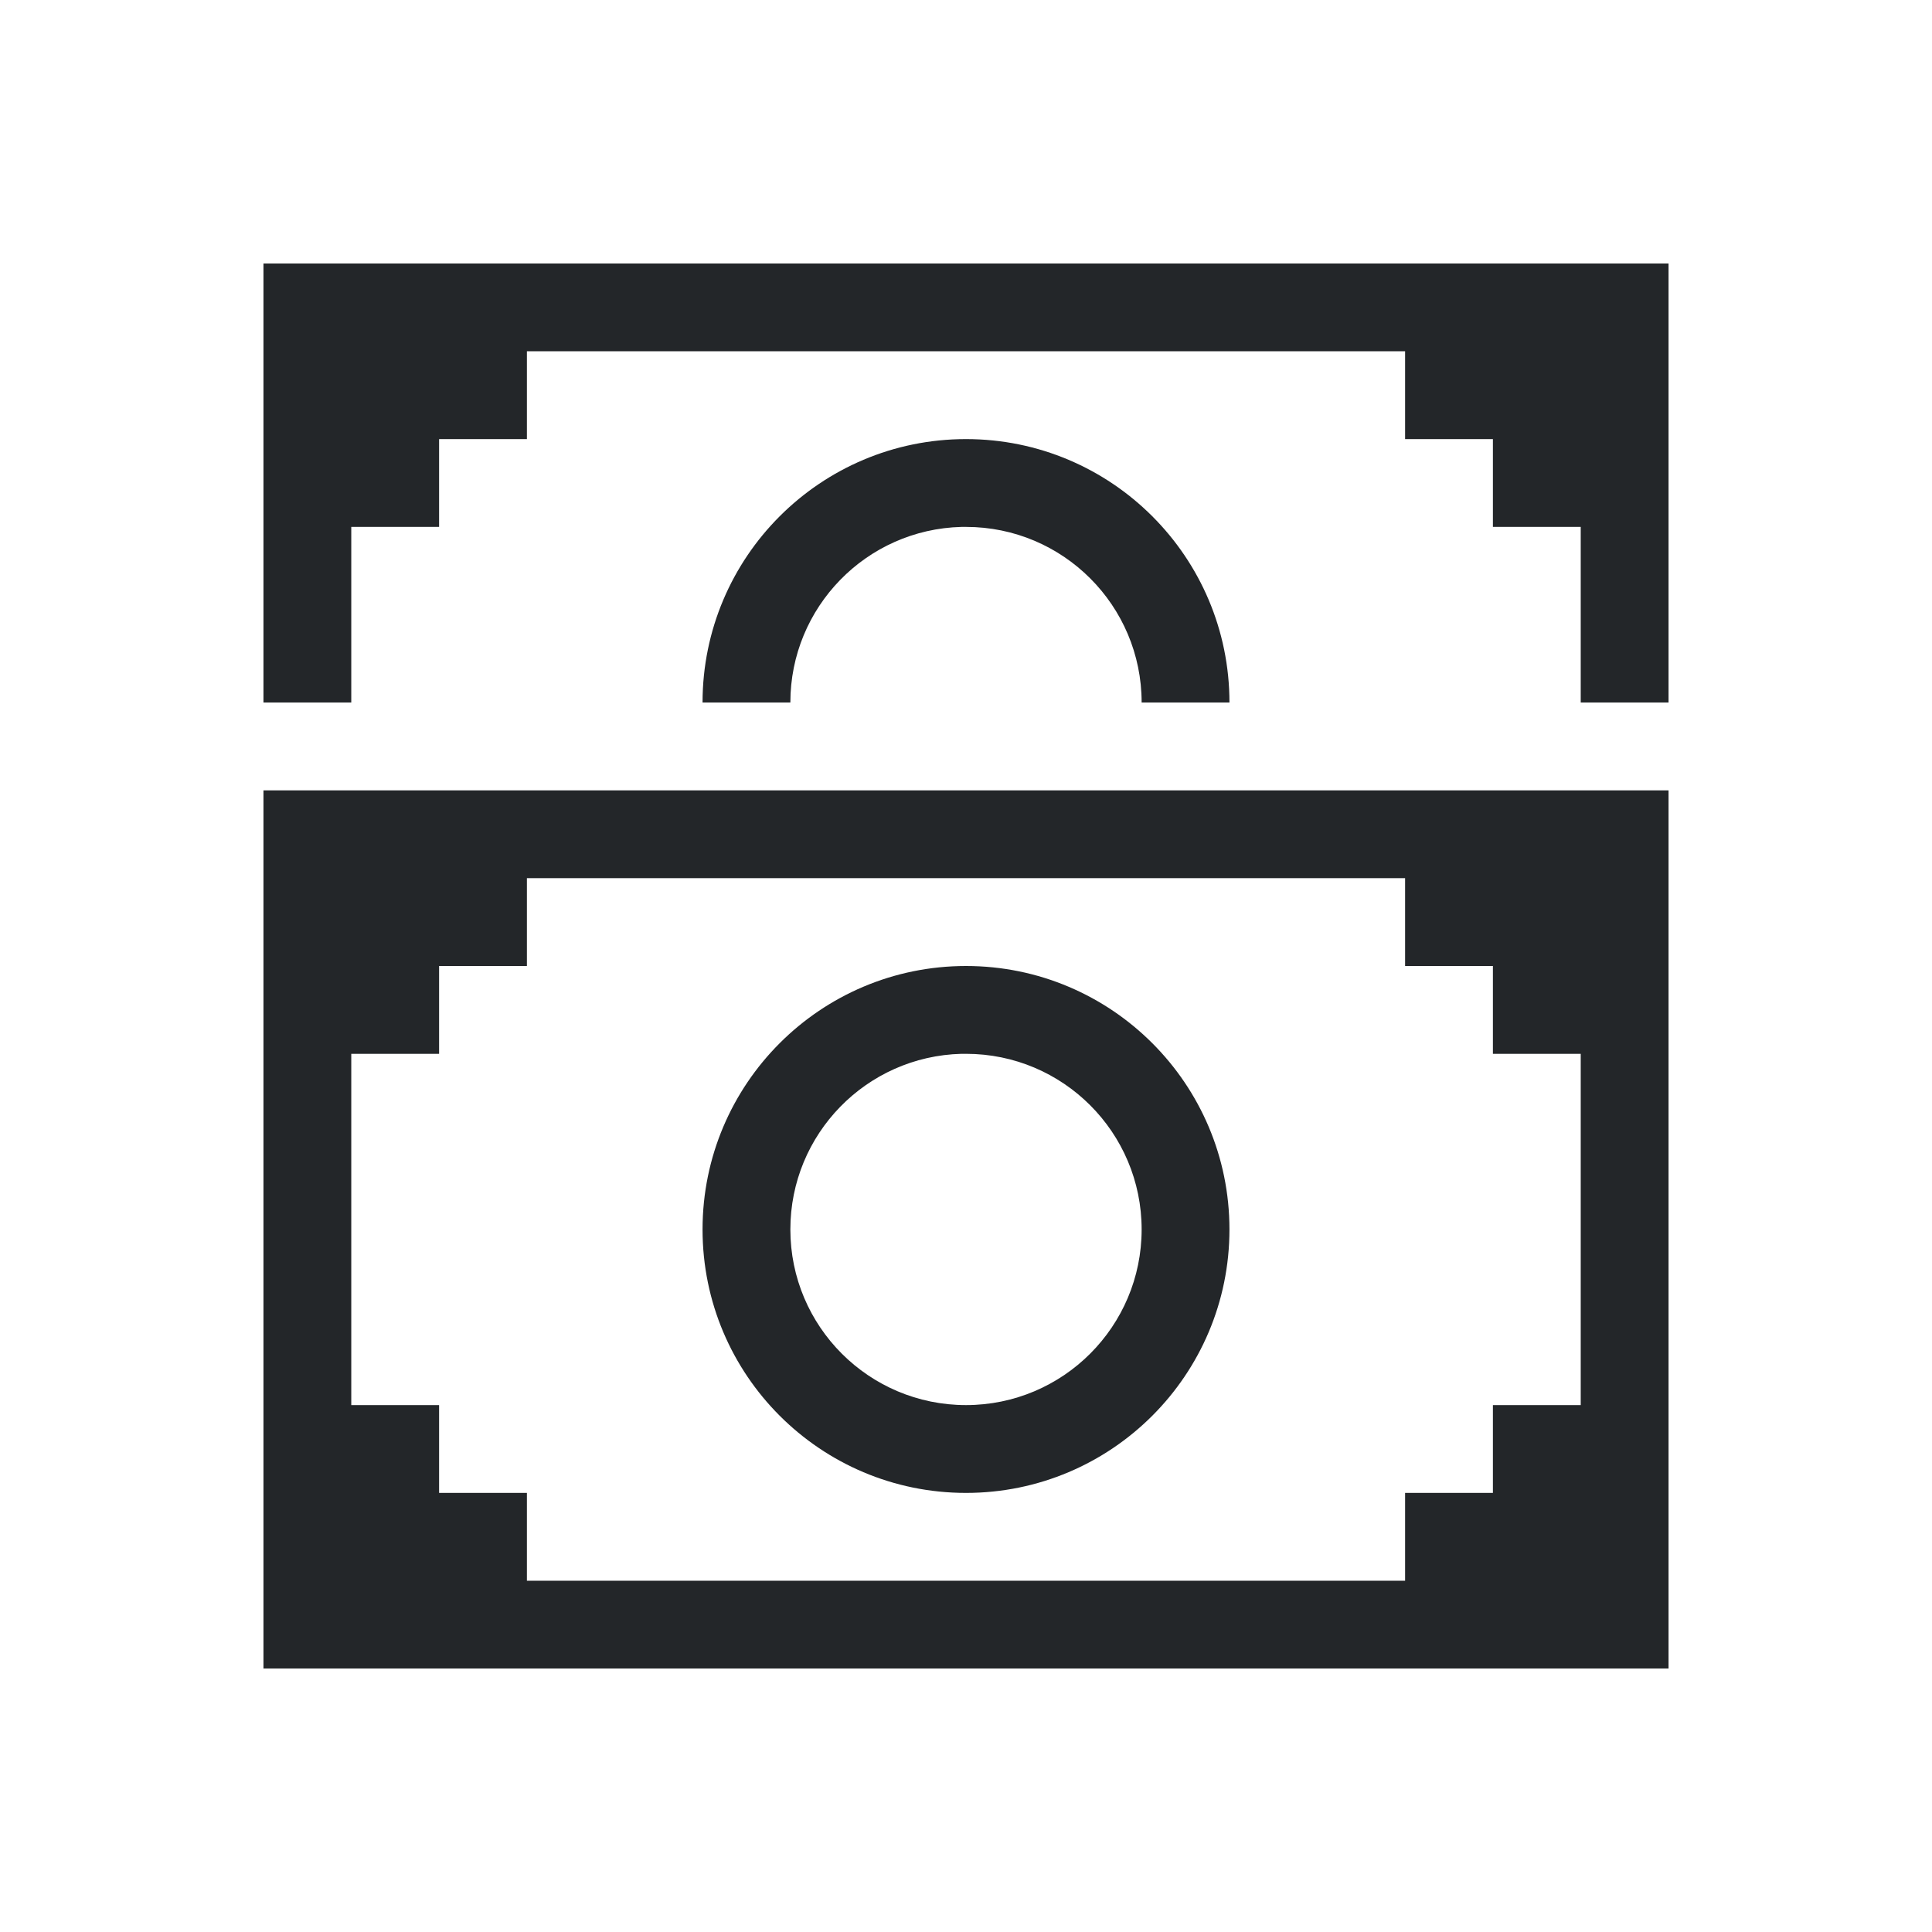
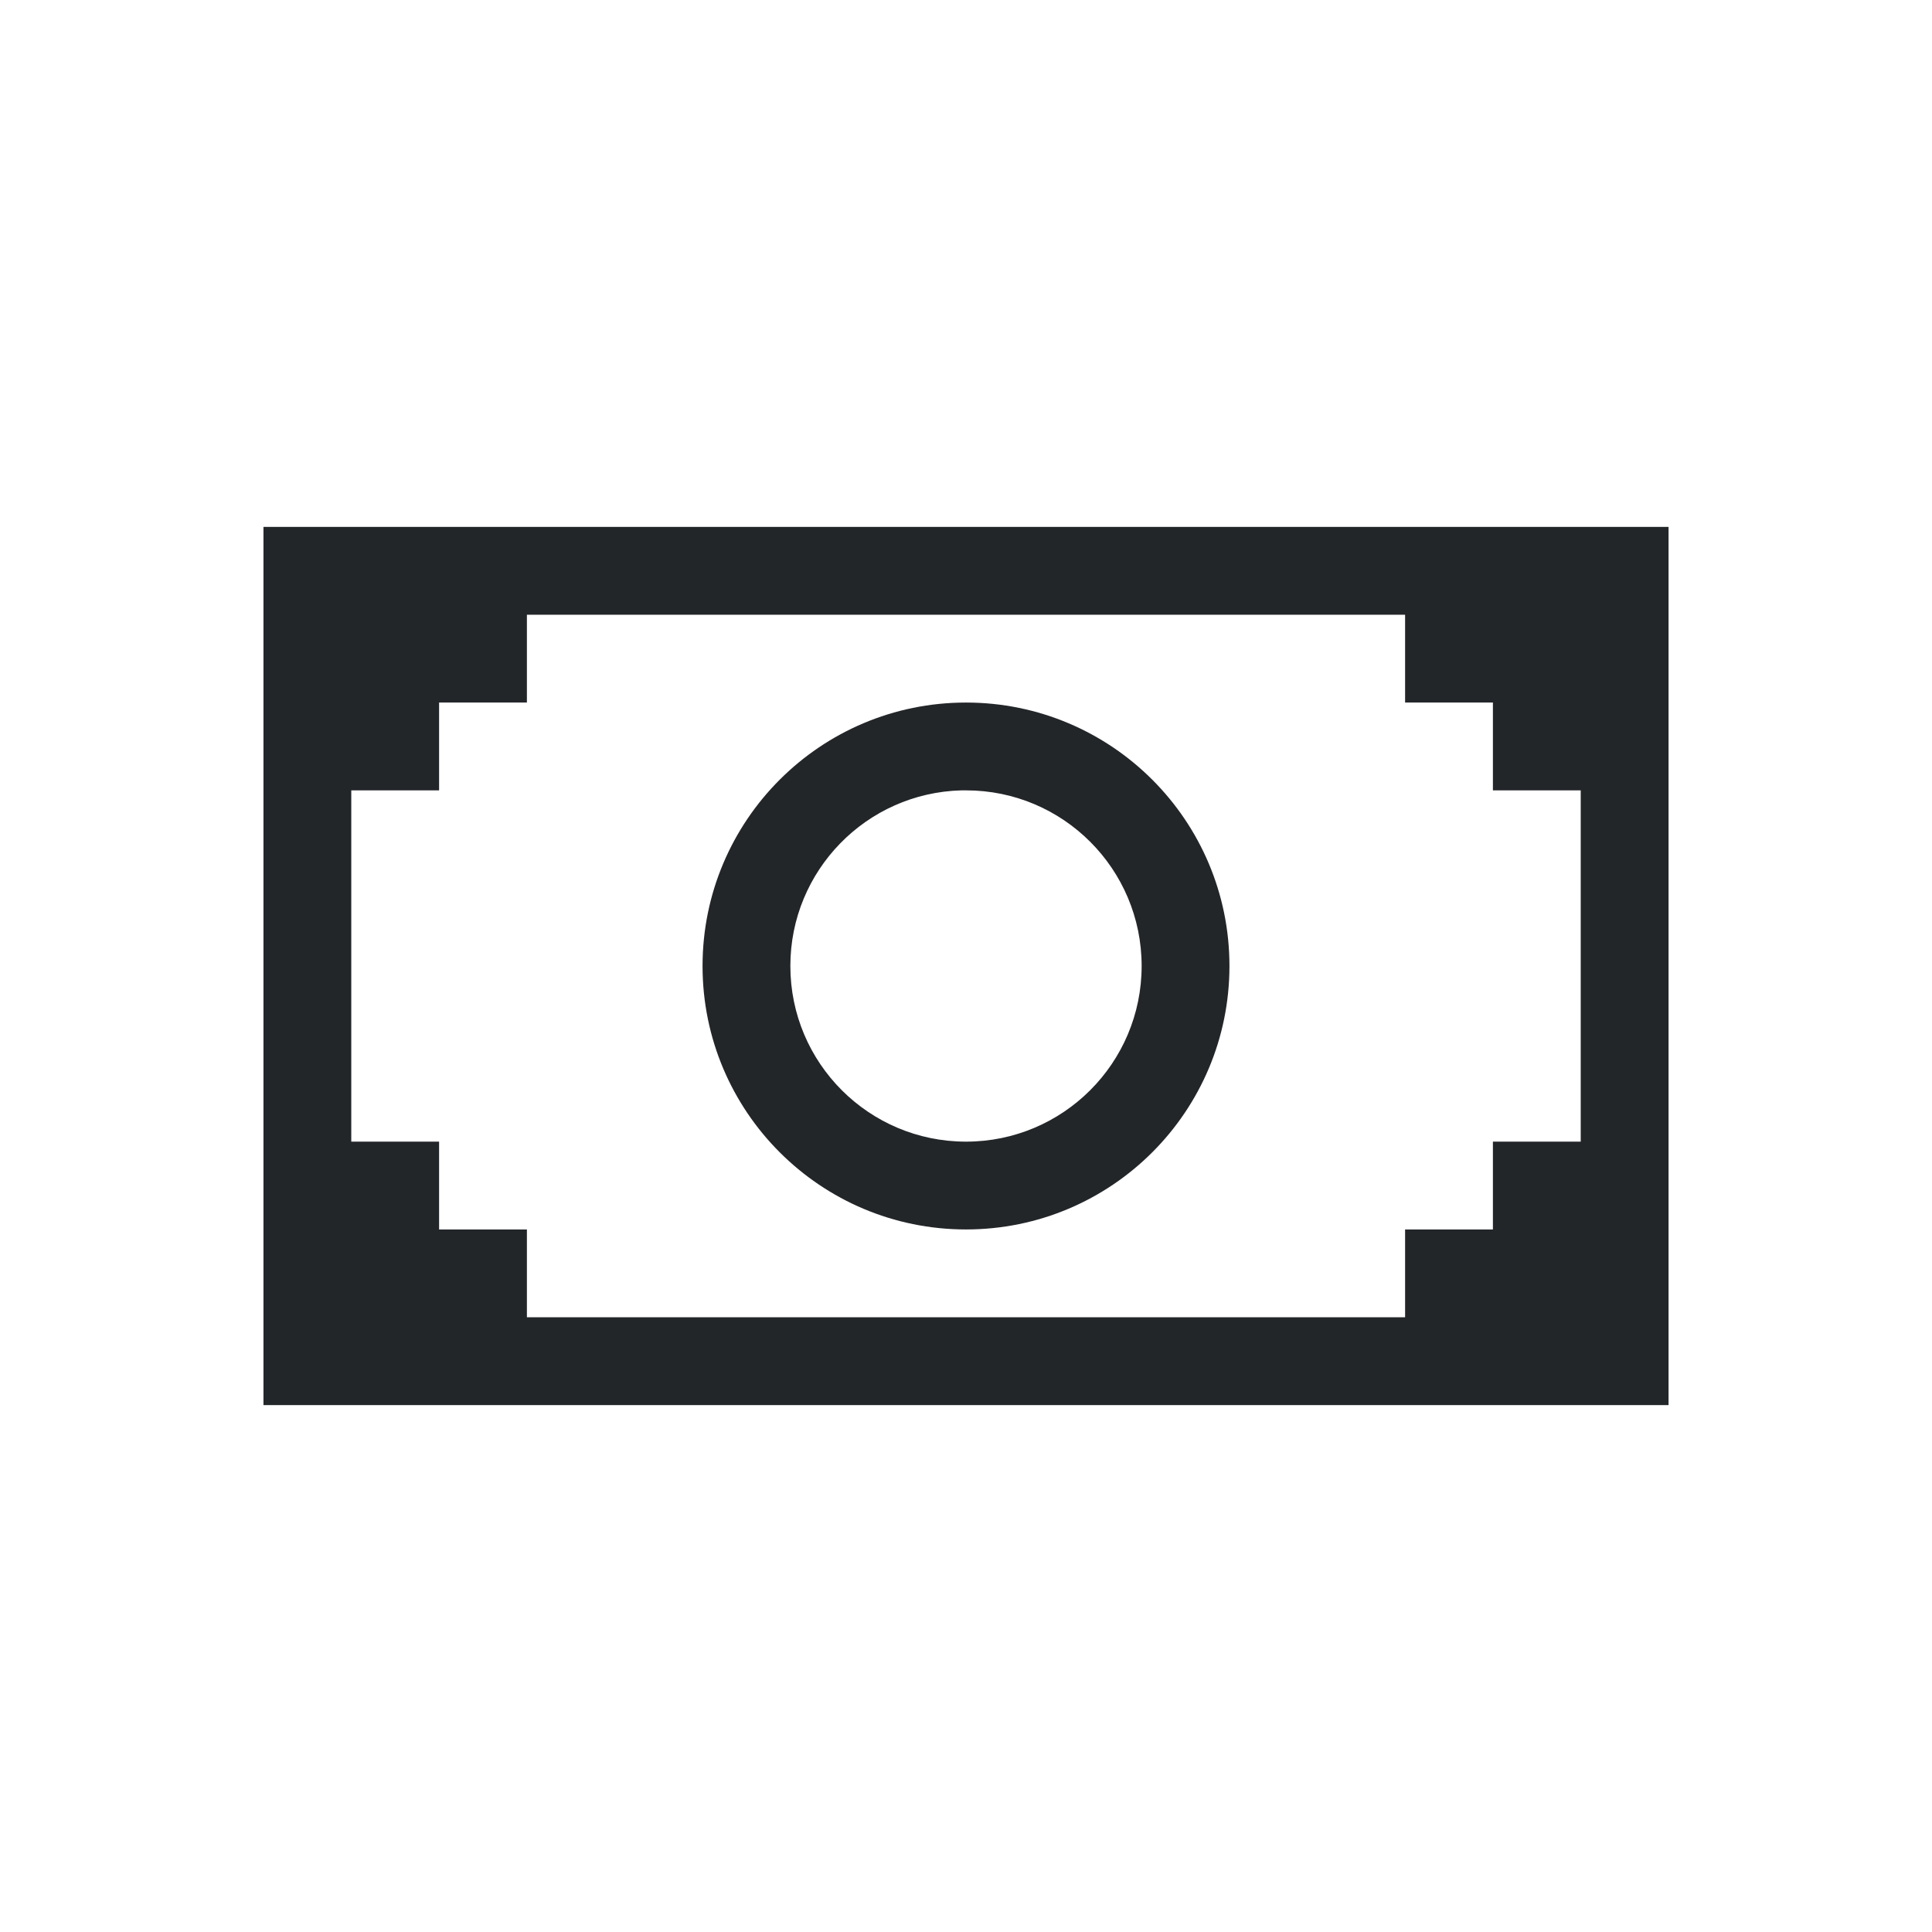
- <svg xmlns="http://www.w3.org/2000/svg" viewBox="0 0 22 22">
-   <defs id="defs3051">
-     <style type="text/css" id="current-color-scheme">
-       .ColorScheme-Text {
-         color:#232629;
-       }
-       </style>
-   </defs>
-   <path d="m3 3v5h1v-2h1v-1h1v-1h10v1h1v1h1v2h1v-5h-16zm8 2a3 3 0 0 0-3 3h1a2 2 0 0 1 1.949-2 2 2 0 0 1 0.002 0 2 2 0 0 1 0.049 0 2 2 0 0 1 2 2h1a3 3 0 0 0-3-3zm-8 4v10h16v-10h-16zm3 1h10v1h1v1h1v4h-1v1h-1v1h-10v-1h-1v-1h-1v-4h1v-1h1v-1zm5 1a3 3 0 0 0-3 3 3 3 0 0 0 3 3 3 3 0 0 0 3-3 3 3 0 0 0-3-3zm-0.051 1a2 2 0 0 1 0.002 0 2 2 0 0 1 0.049 0 2 2 0 0 1 2 2 2 2 0 0 1-2 2 2 2 0 0 1-2-2 2 2 0 0 1 1.949-2z" style="fill:currentColor;fill-opacity:1;stroke:none" class="ColorScheme-Text" />
+ <svg xmlns="http://www.w3.org/2000/svg" version="1.1" viewBox="0 0 22 22">
+   <style type="text/css" id="current-color-scheme">.ColorScheme-Text { color: #232629; }</style>
+   <path d="m3 6v10h16v-10zm3 1h10v1h1v1h1v4h-1v1h-1v1h-10v-1h-1v-1h-1v-4h1v-1h1zm5 1c-1.657 0-3 1.343-3 3s1.343 3 3 3c1.657 0 3-1.343 3-3s-1.343-3-3-3zm-0.051 1h2e-3c0.016-1.99e-4 0.033-1.99e-4 0.049 0 1.105 0 2 0.895 2 2s-0.895 2-2 2c-1.105 0-2-0.895-2-2-3.498e-4 -1.085 0.865-1.972 1.949-2z" fill="currentColor" class="ColorScheme-Text" />
</svg>
